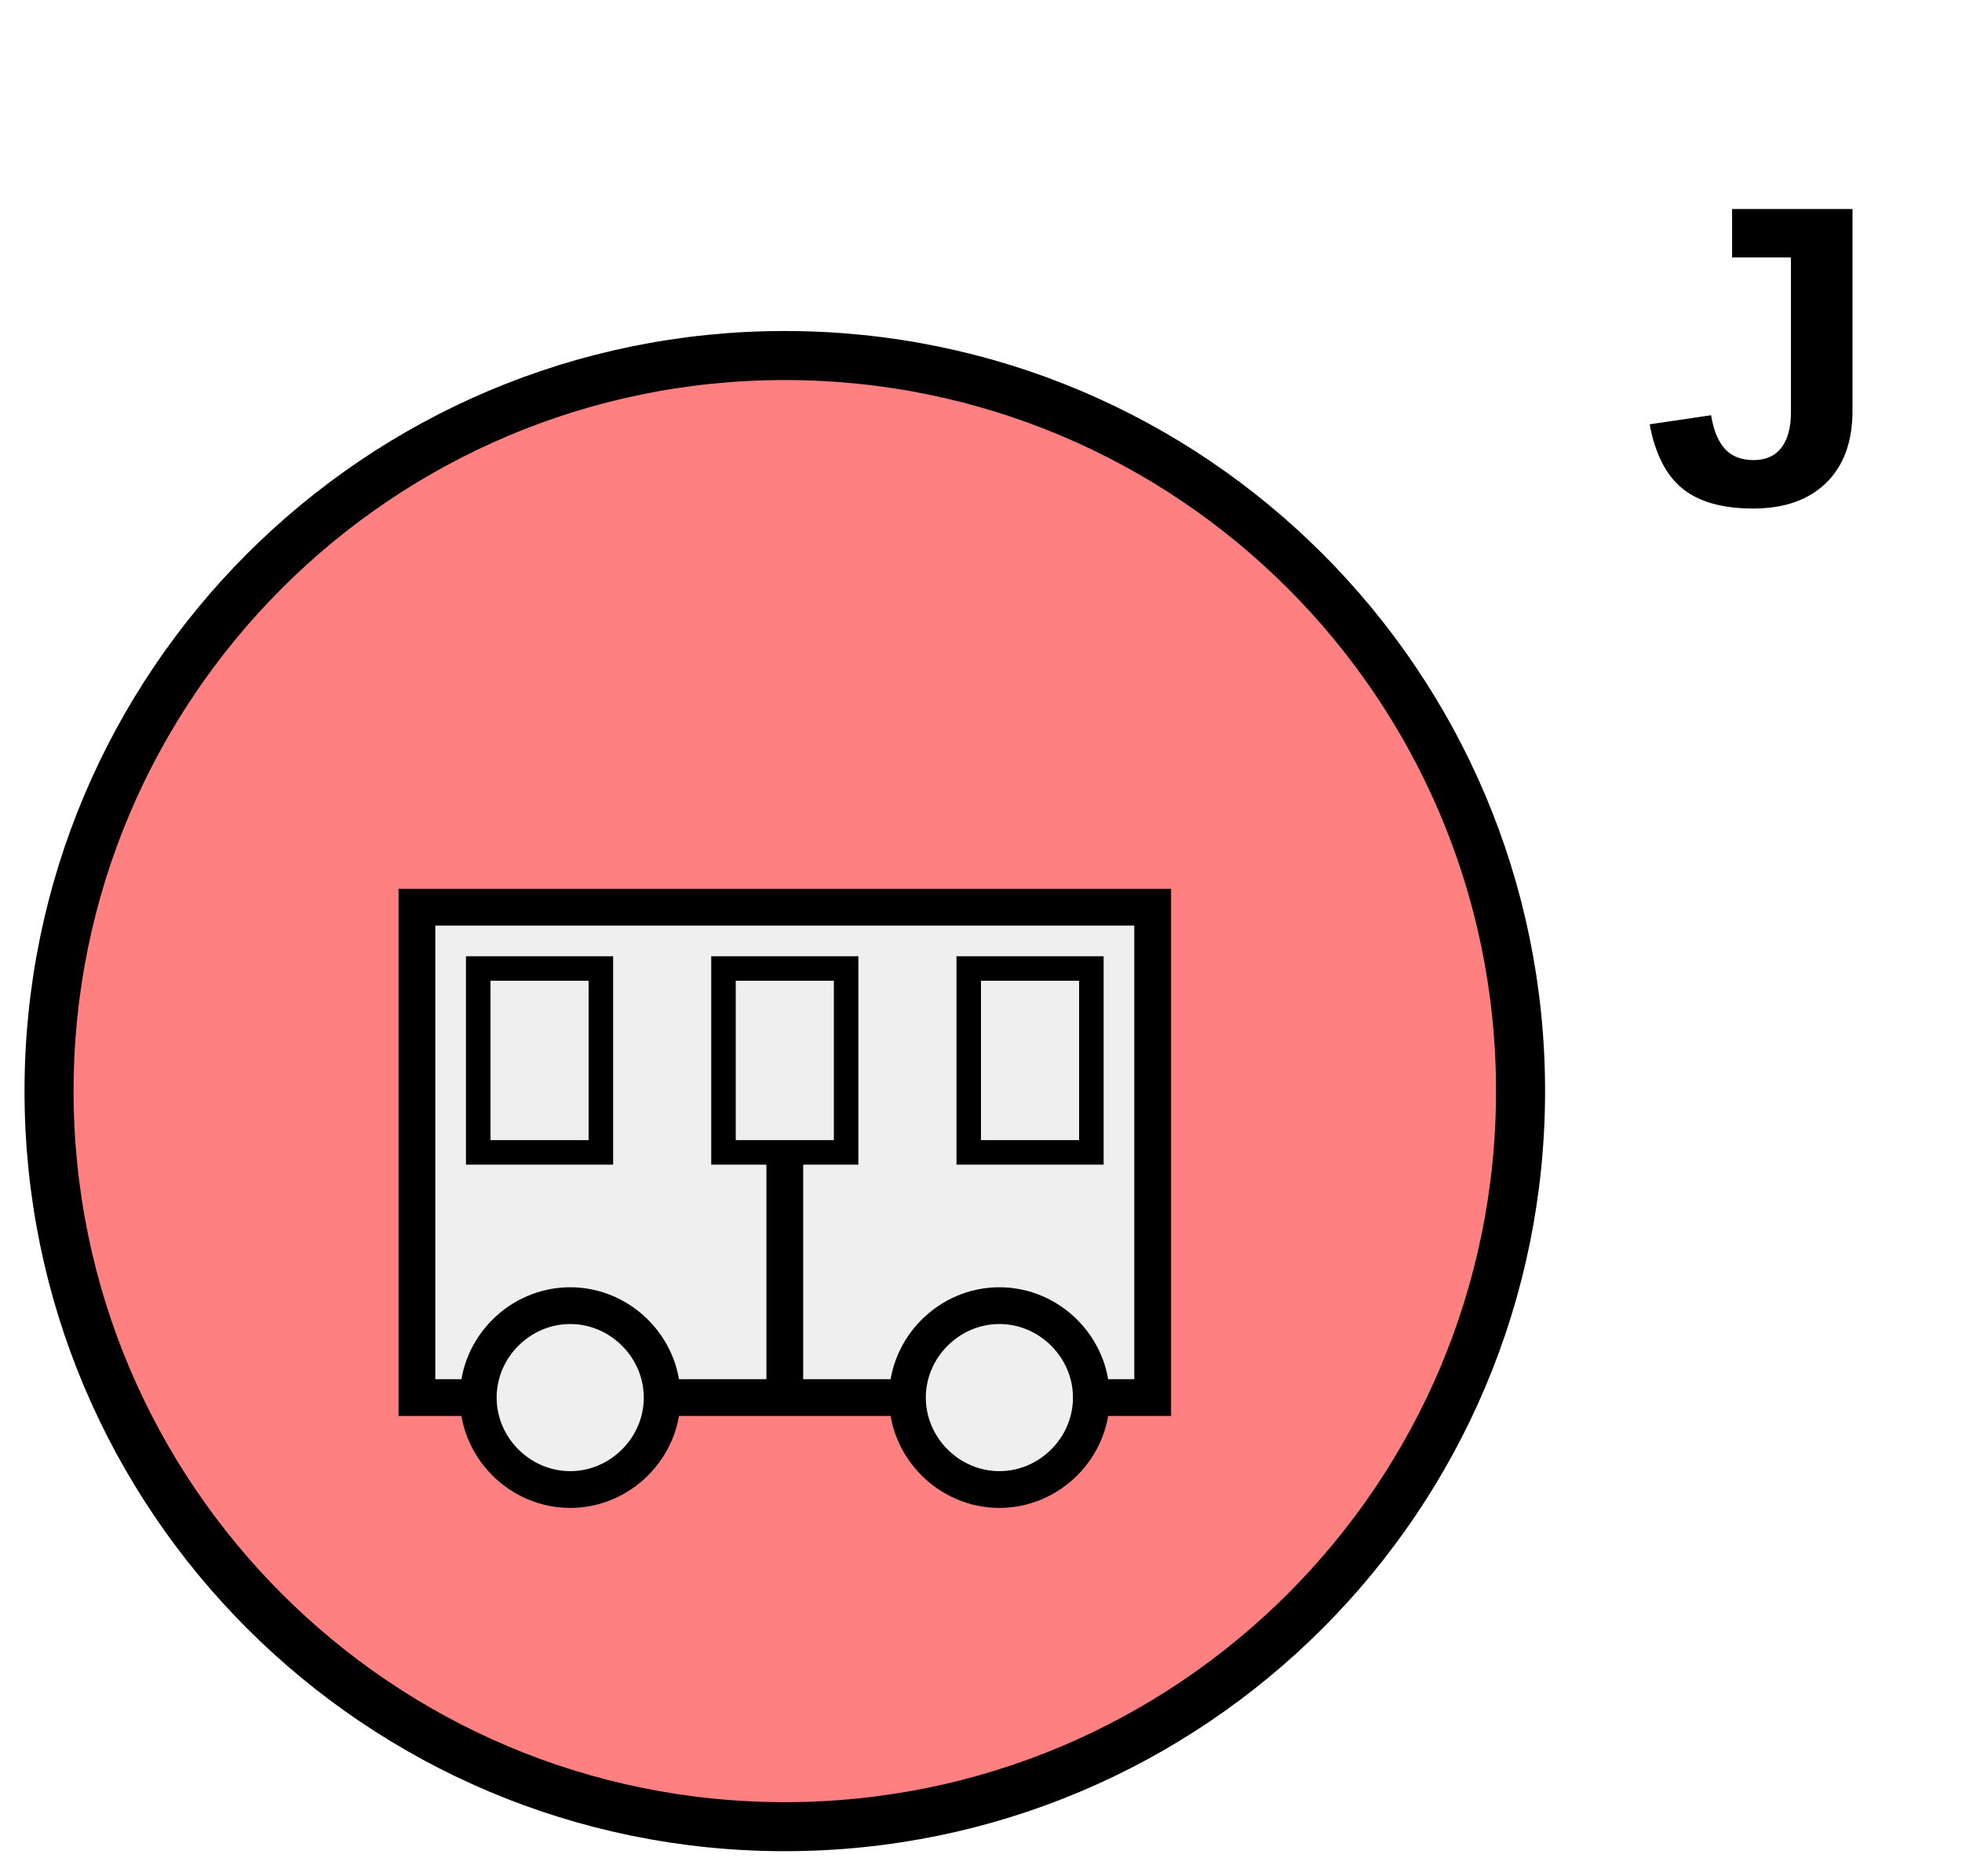
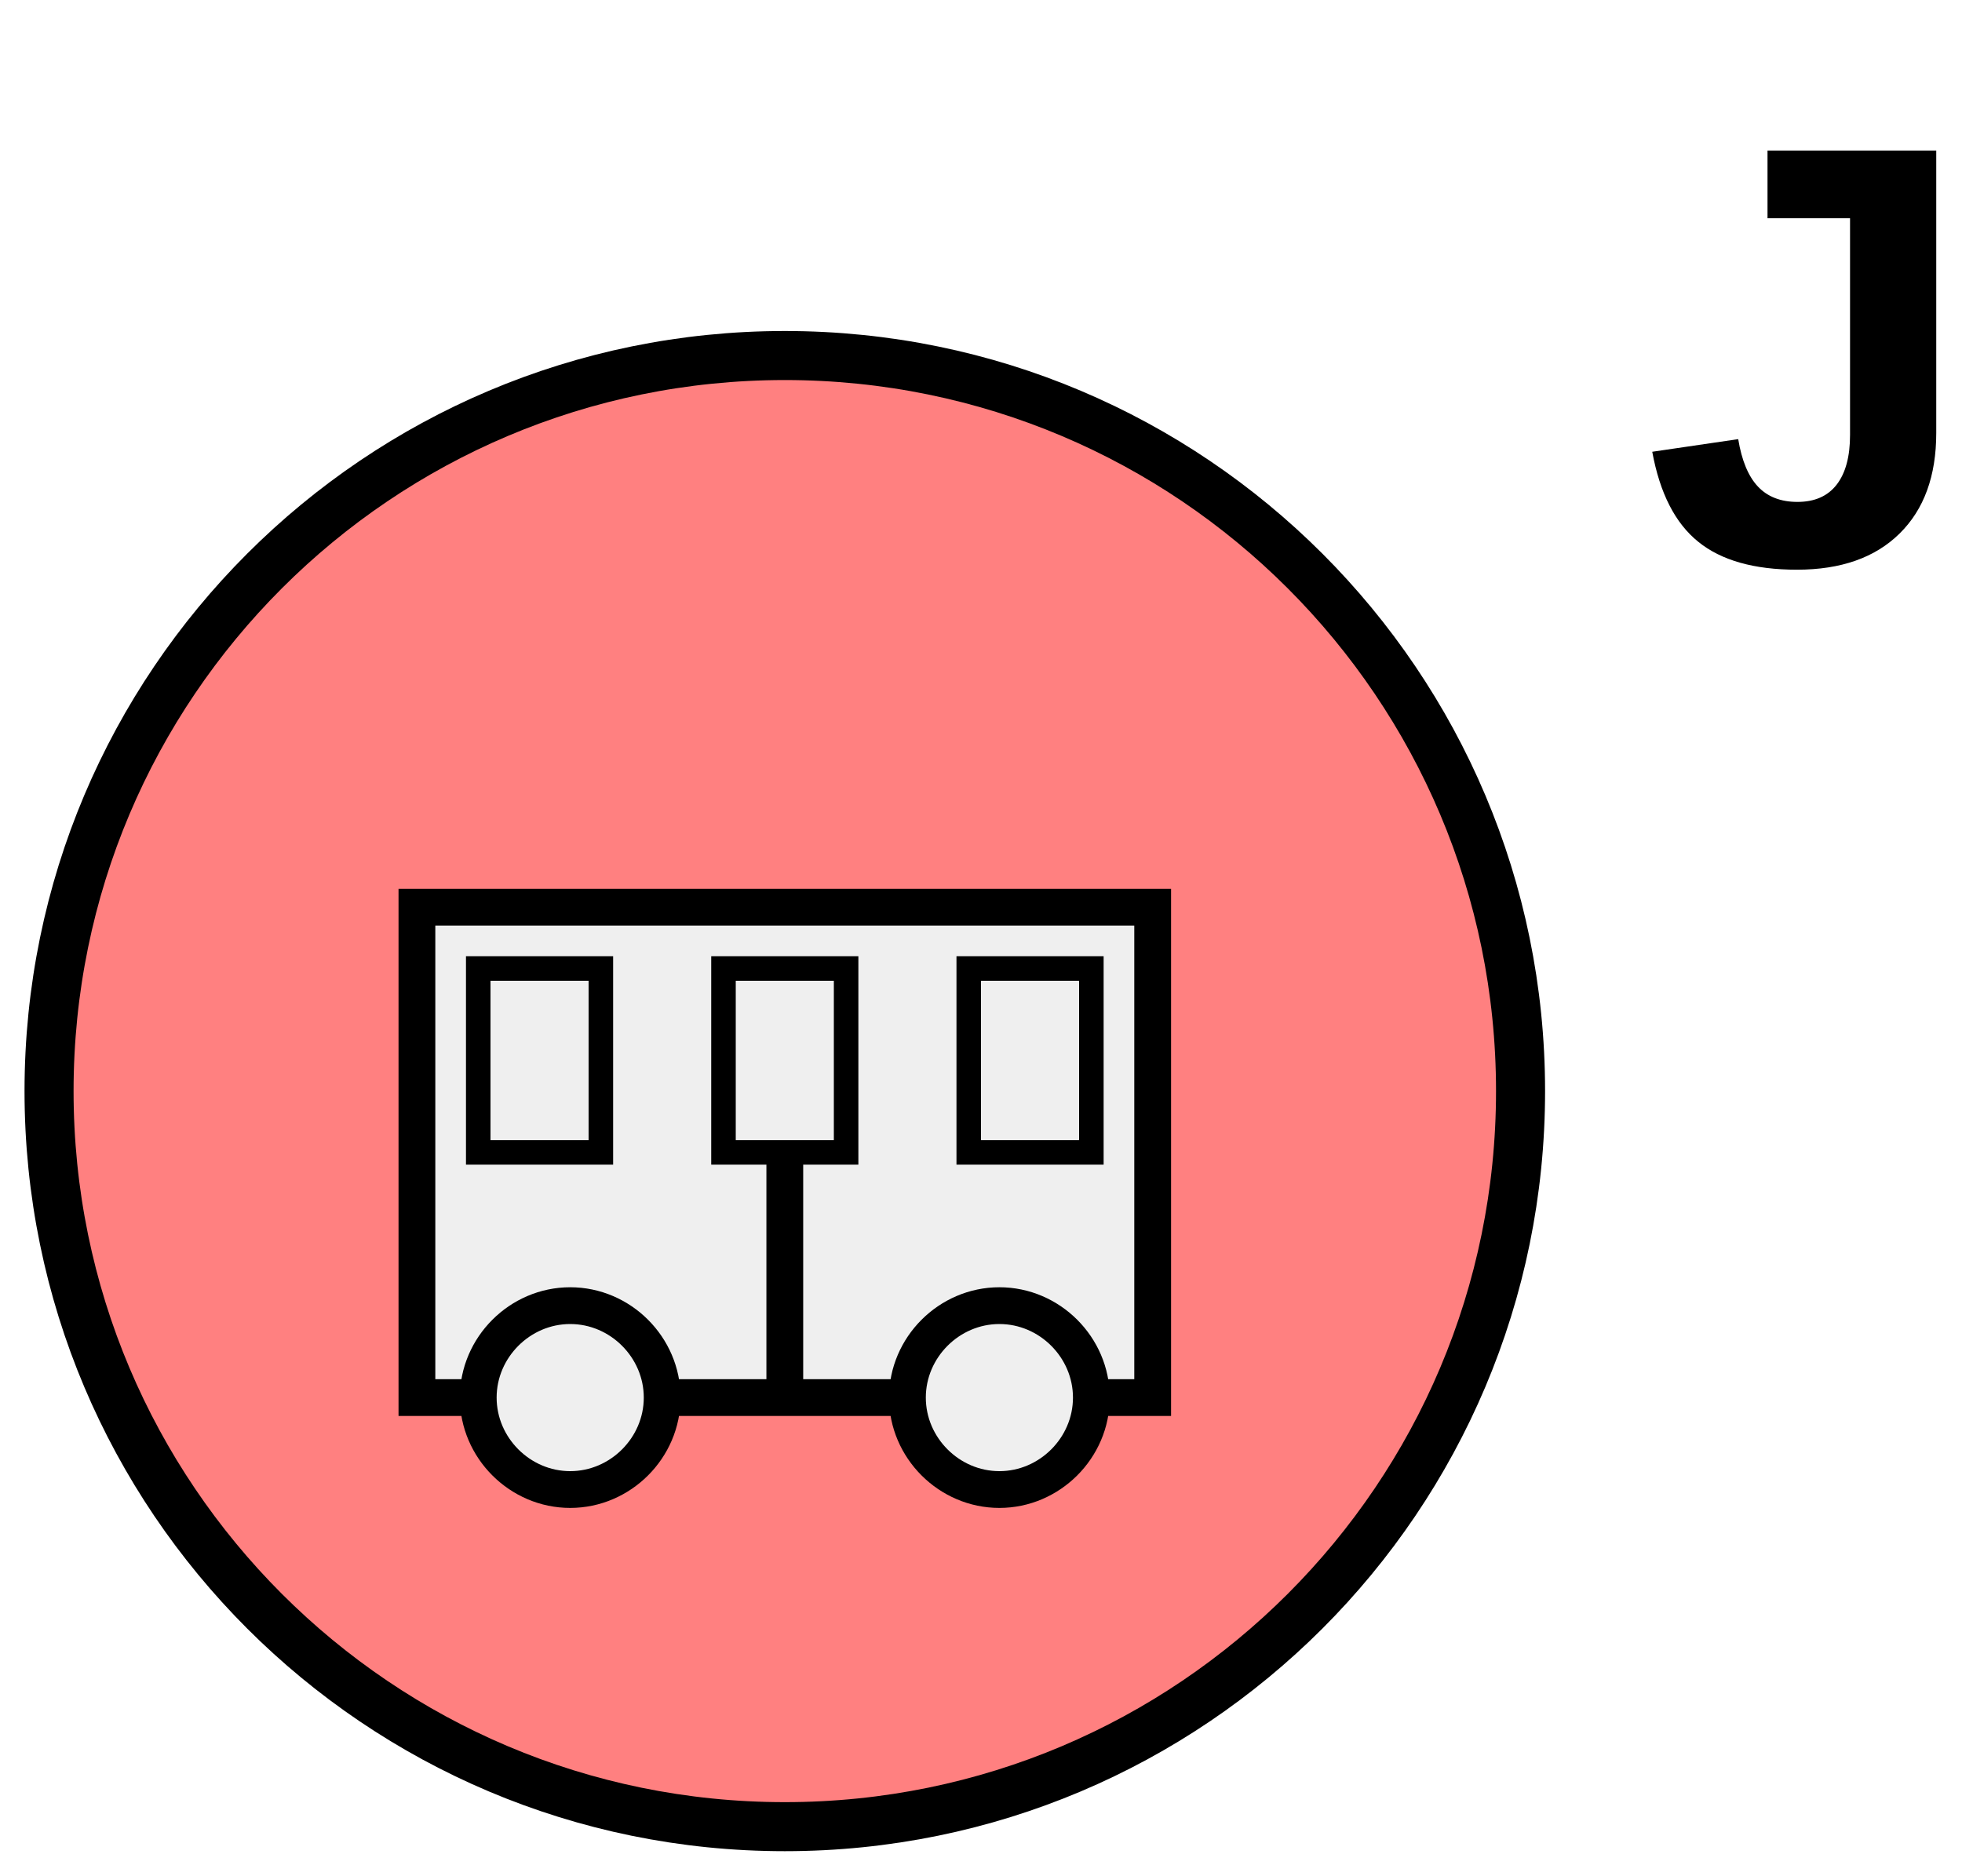
<svg xmlns="http://www.w3.org/2000/svg" version="1.2" baseProfile="tiny" width="56" height="53.55" viewBox="36 11 160 153">
  <circle cx="100" cy="100" r="60" stroke-width="4" stroke="black" fill="rgb(255,128,128)" fill-opacity="1" />
  <path d="m 90,125 20,0 m -20,0 c 0,-4.1 -3.4,-7.5 -7.5,-7.5 -4.1,0 -7.5,3.4 -7.5,7.5 0,4.1 3.4,7.5 7.5,7.5 4.1,0 7.5,-3.4 7.5,-7.5 z m 35,0 c 0,-4.1 -3.4,-7.5 -7.5,-7.5 -4.1,0 -7.5,3.4 -7.5,7.5 0,4.1 3.4,7.5 7.5,7.5 4.1,0 7.5,-3.4 7.5,-7.5 z m 0,0 5,0 0,-20 0,-20 -20,0 -20,0 -20,0 0,20 0,20 5,0" stroke-width="3" stroke="black" fill="rgb(239, 239, 239)" />
  <path d="m 115,90 0,15 10,0 0,-15 z m -20,0 0,15 10,0 0,-15 z m -20,0 0,15 10,0 0,-15 z" stroke-width="2" stroke="black" fill="none" />
  <path d="m 100,125 0,-20" stroke-width="3" stroke="black" fill="none" />
-   <path d="M178.96 52.48L178.96 52.48Q175.21 52.48 173.20 50.85Q171.20 49.23 170.53 45.61L170.53 45.61L175.54 44.87Q175.84 46.73 176.68 47.63Q177.52 48.53 178.99 48.53L178.99 48.53Q180.49 48.53 181.27 47.52Q182.05 46.51 182.05 44.63L182.05 44.63L182.05 32.00L177.25 32.00L177.25 28.05L187.07 28.05L187.07 44.51Q187.07 48.27 184.94 50.37Q182.80 52.48 178.96 52.48Z" stroke="none" fill="black" />
+   <path d="M182.54 57.47L182.54 57.47Q177.30 57.47 174.49 55.19Q171.67 52.92 170.74 47.85L170.74 47.85L177.75 46.82Q178.18 49.43 179.35 50.68Q180.53 51.94 182.58 51.94L182.58 51.94Q184.69 51.94 185.78 50.53Q186.87 49.12 186.87 46.48L186.87 46.48L186.87 28.80L180.14 28.80L180.14 23.28L193.90 23.28L193.90 46.32Q193.90 51.58 190.91 54.52Q187.92 57.47 182.54 57.47Z" stroke="none" fill="black" />
</svg>
